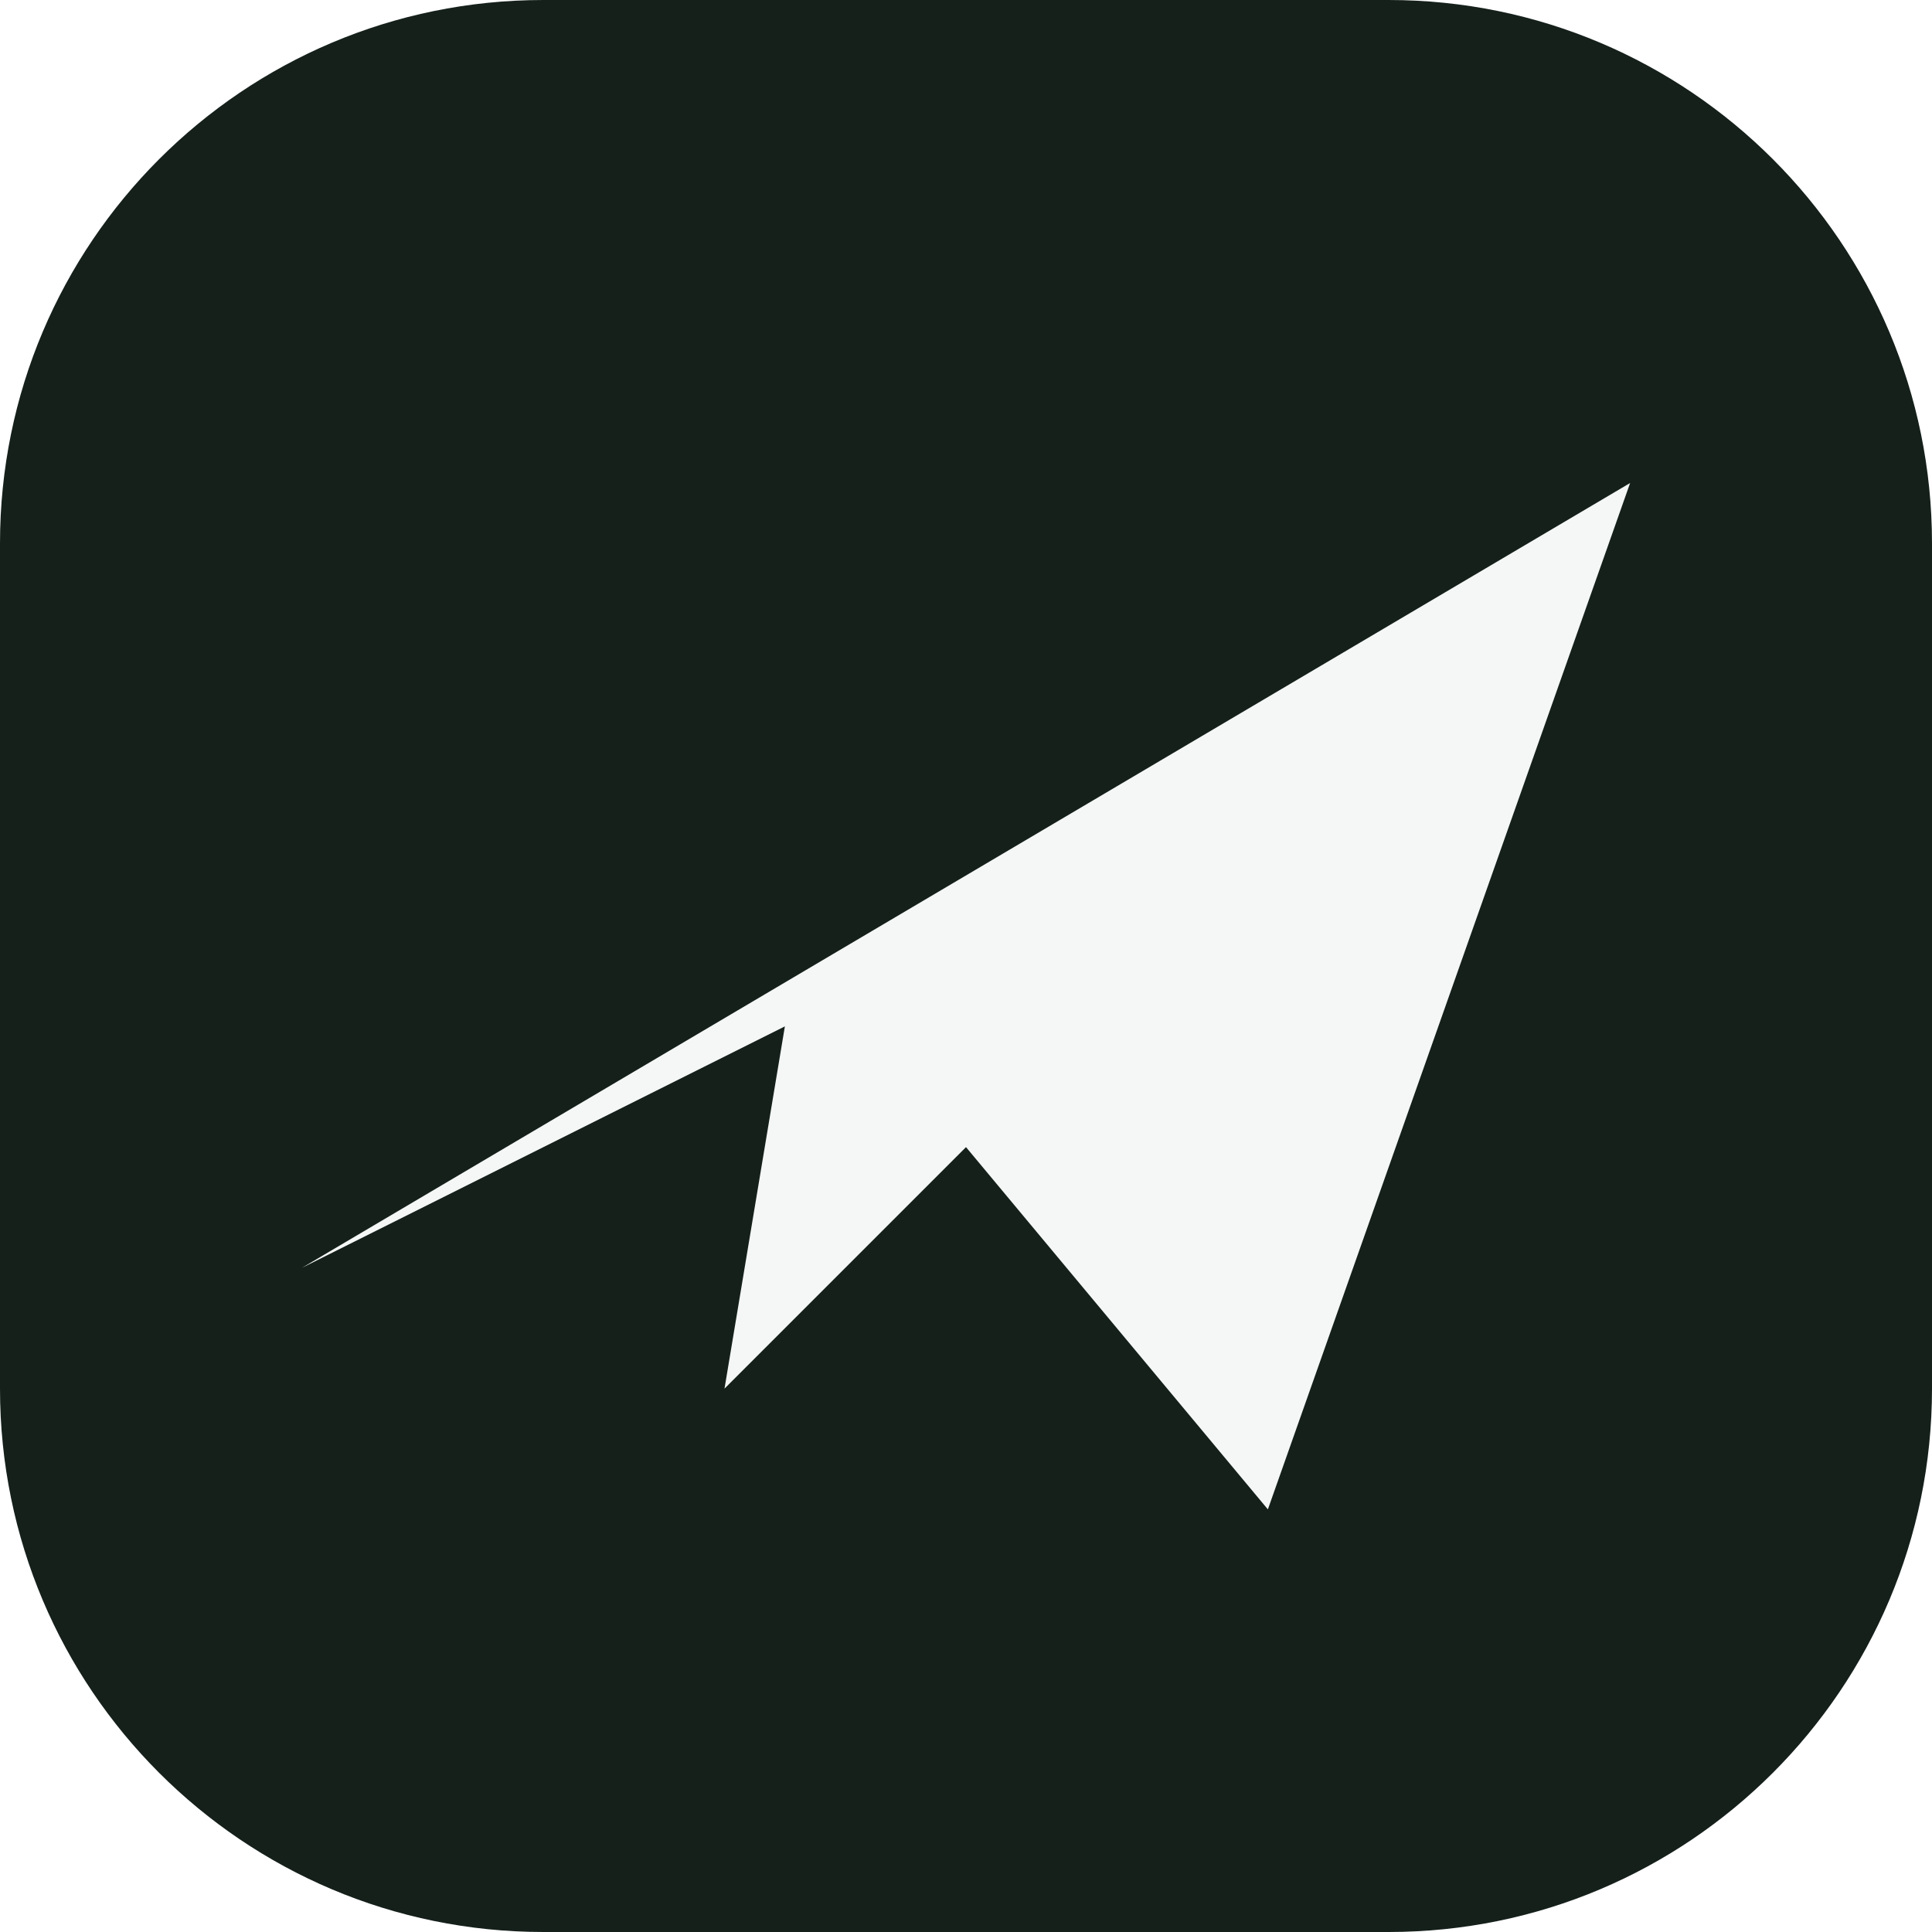
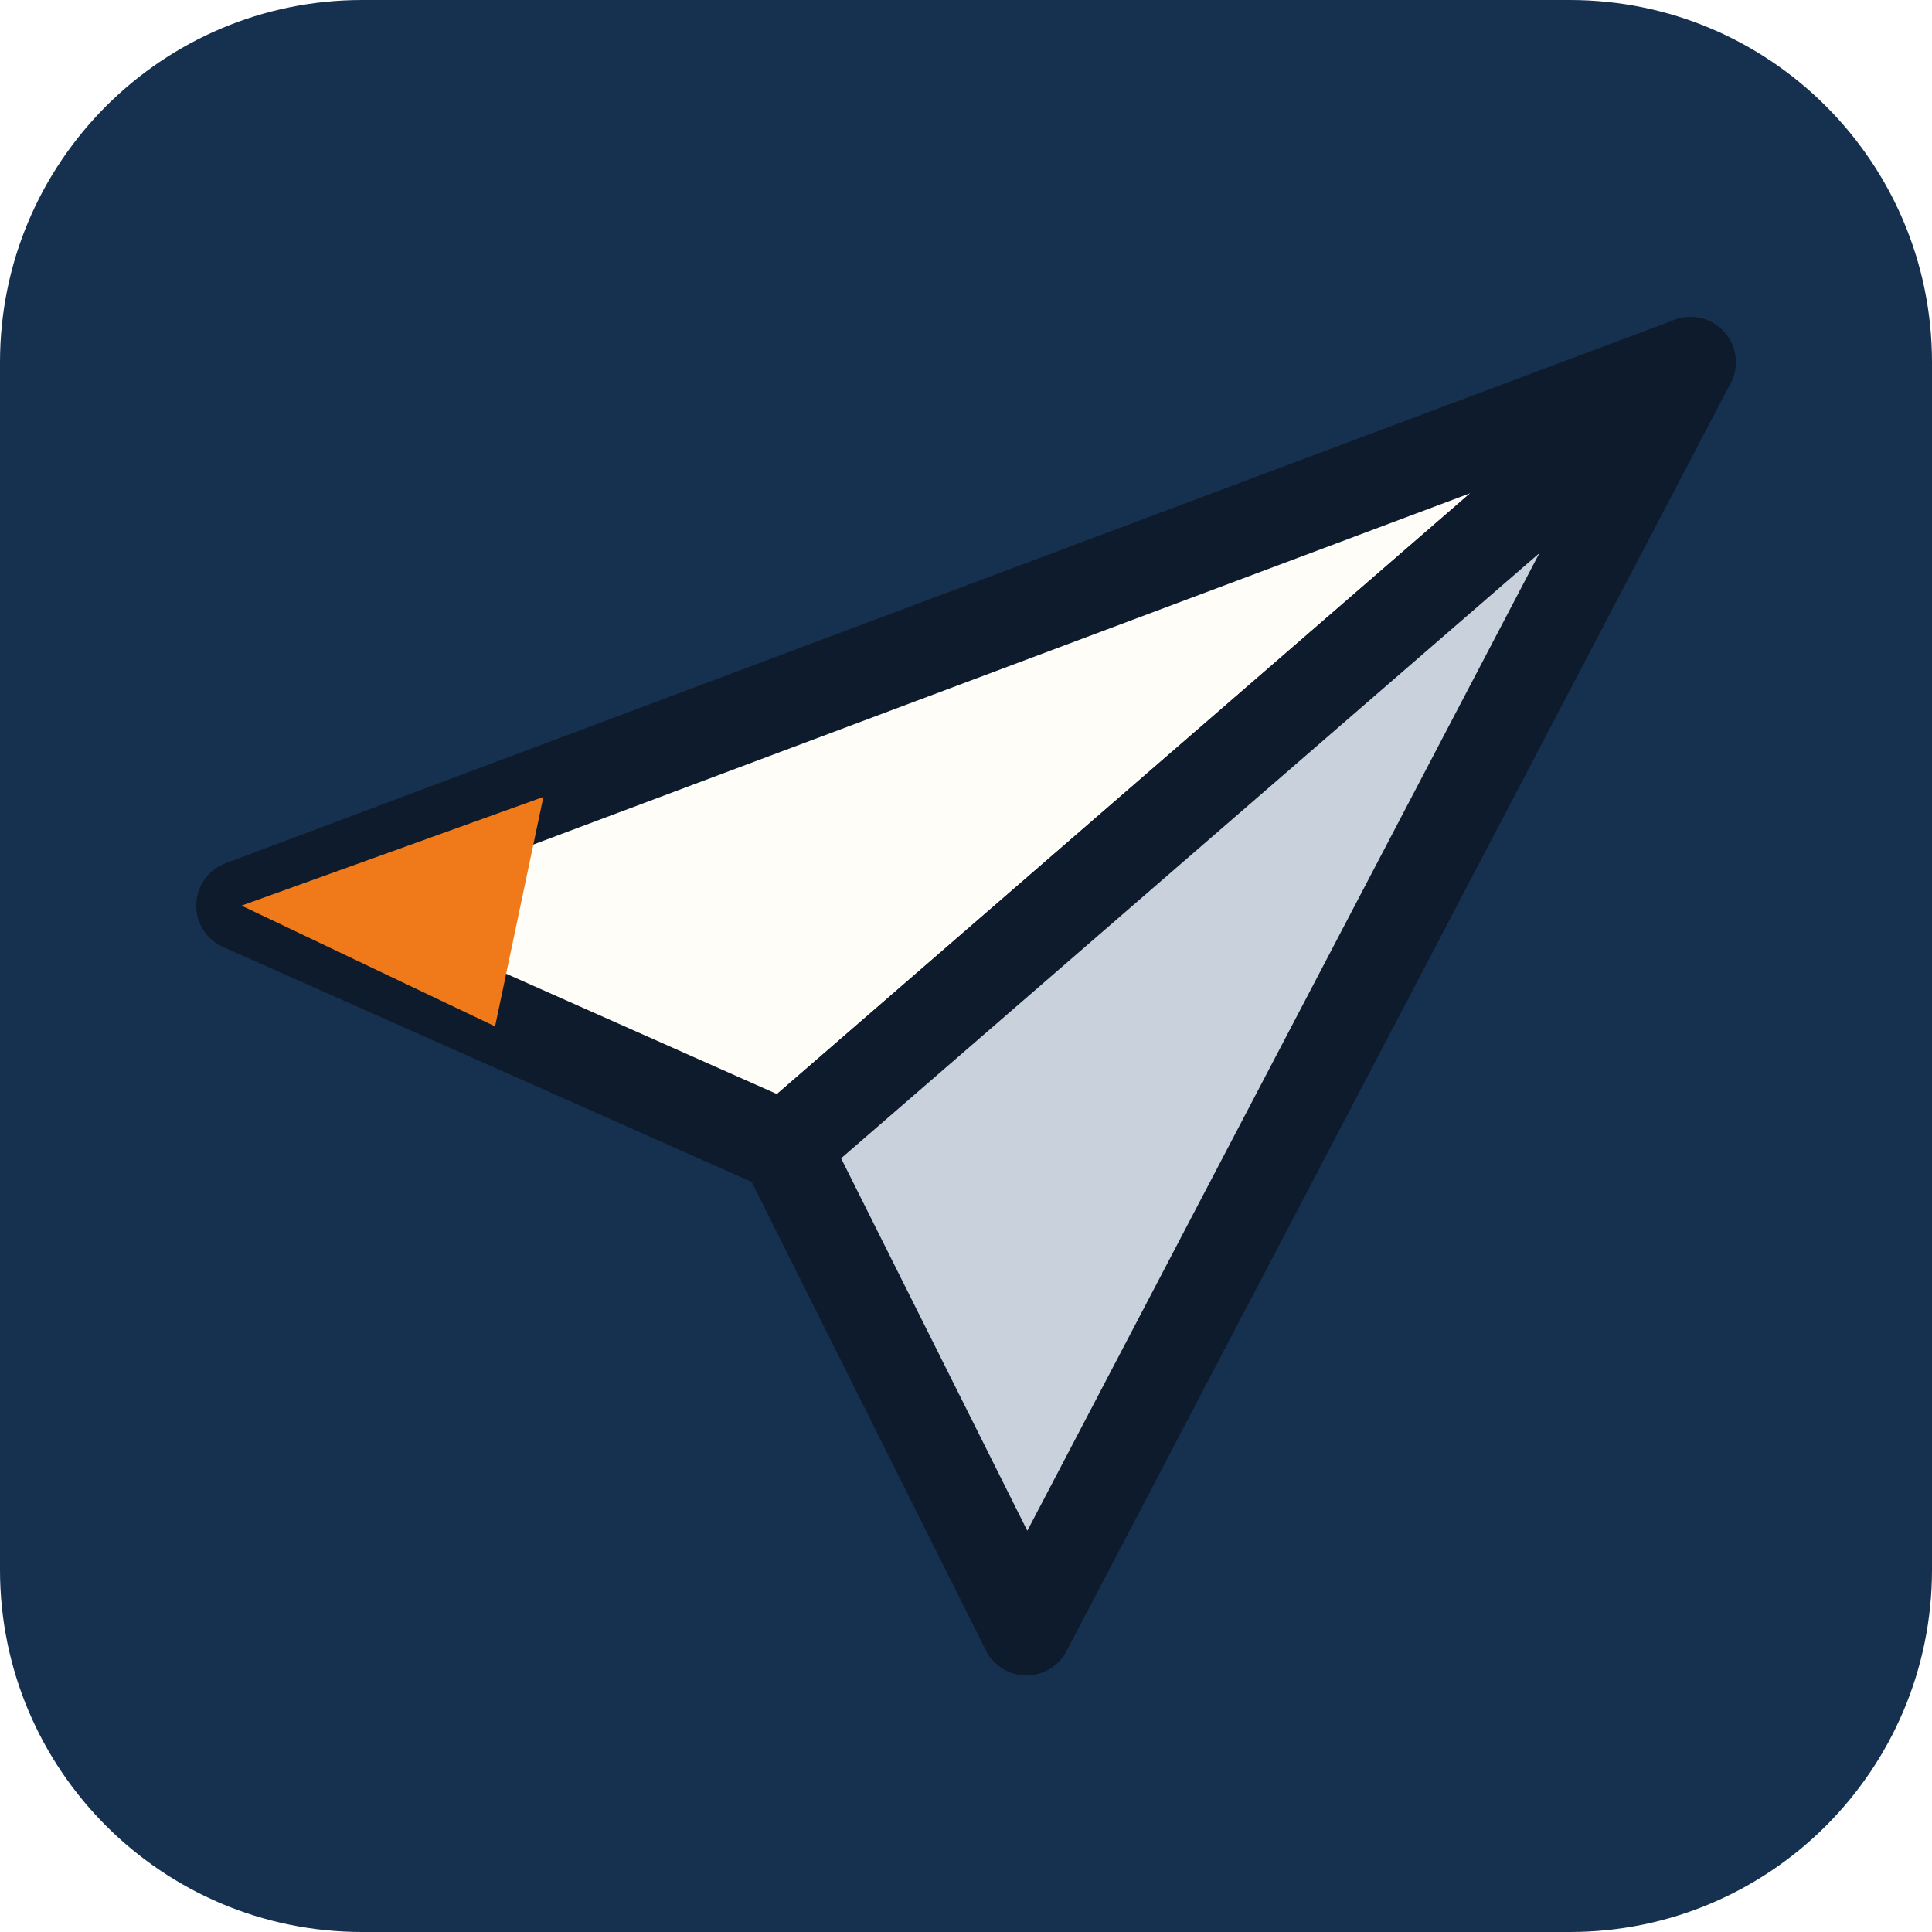
<svg xmlns="http://www.w3.org/2000/svg" viewBox="0 0 32 32">
-   <style>rect{fill:#15201B}path{fill:#F4F7F5}@media (prefers-color-scheme:dark){rect{fill:#E7EEEA}path{fill:#0F1714}}</style>
-   <rect width="32" height="32" rx="9" />
-   <path d="M5 21 27 8l-6 17-5-6-4 4 1-6z" />
+   <rect width="32" height="32" rx="6" fill="#16304F" />
+   <path d="M4 15 28 6 13 19Z" fill="#FFFDF8" stroke="#0E1B2C" stroke-width="1.5" stroke-linejoin="round" />
+   <path d="M13 19 28 6 17 27Z" fill="#C9D2DC" stroke="#0E1B2C" stroke-width="1.5" stroke-linejoin="round" />
+   <path d="M4 15 9 13.2 8.2 17Z" fill="#F07A1A" />
</svg>
